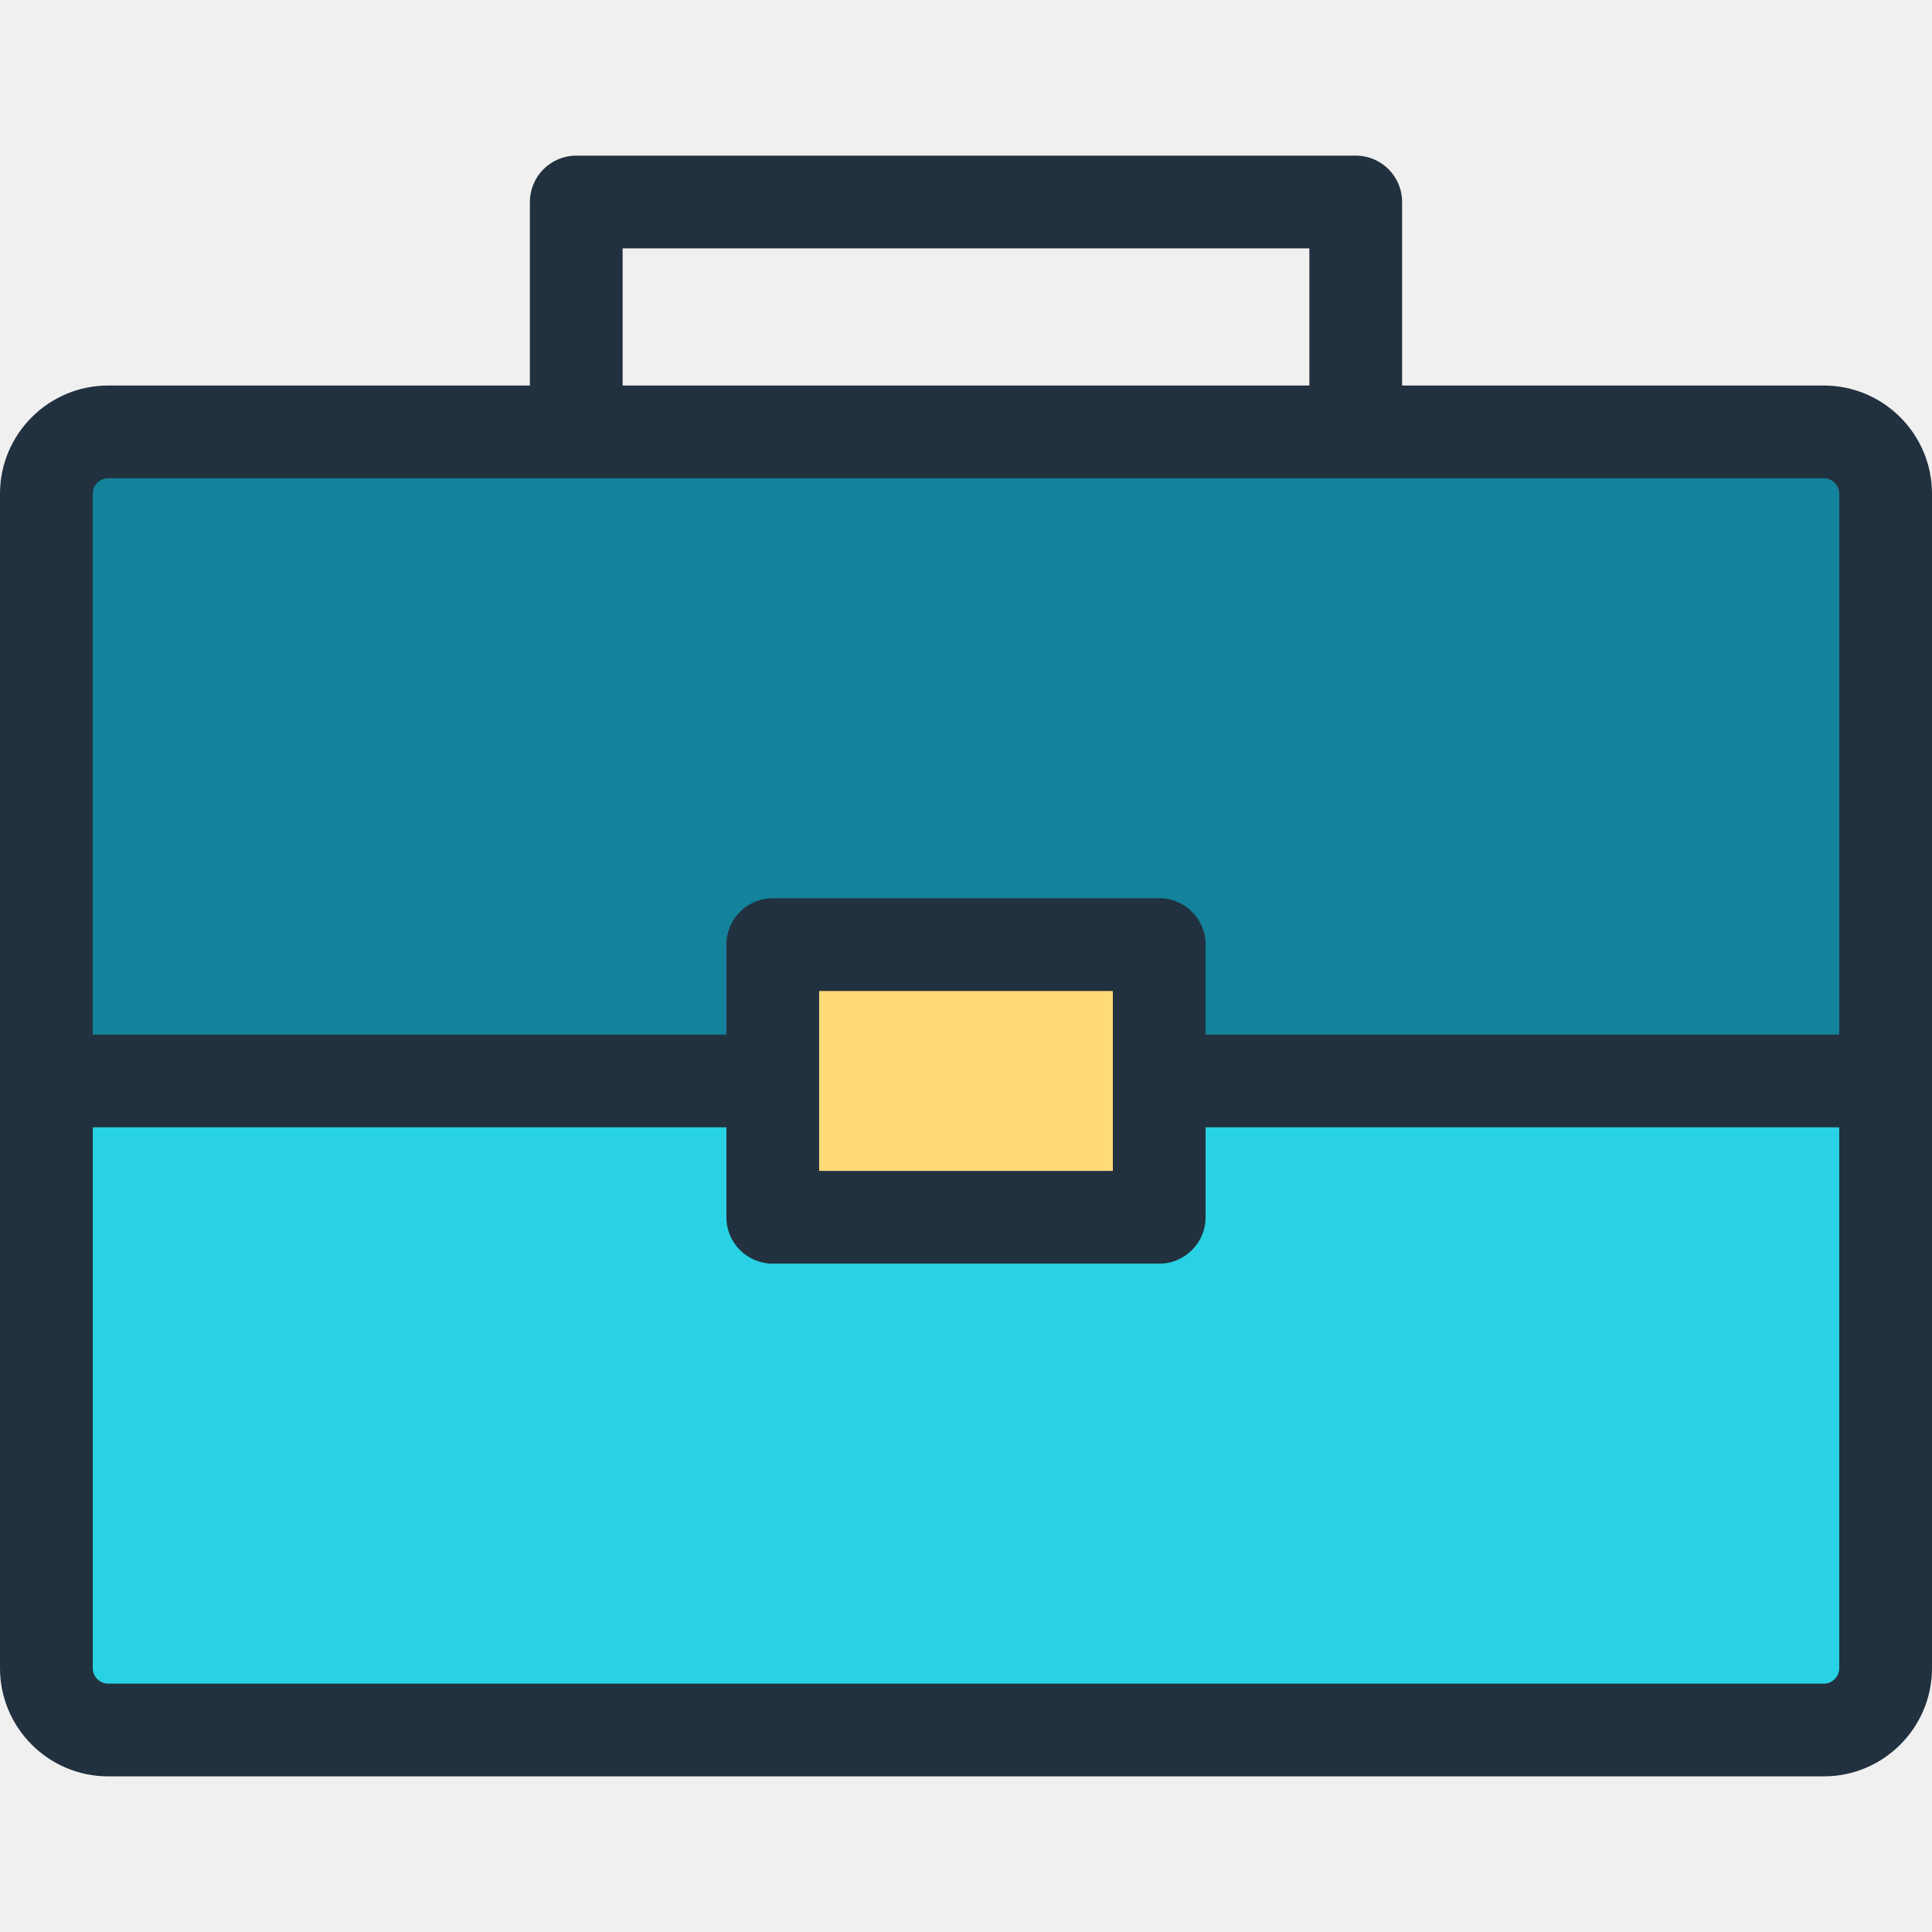
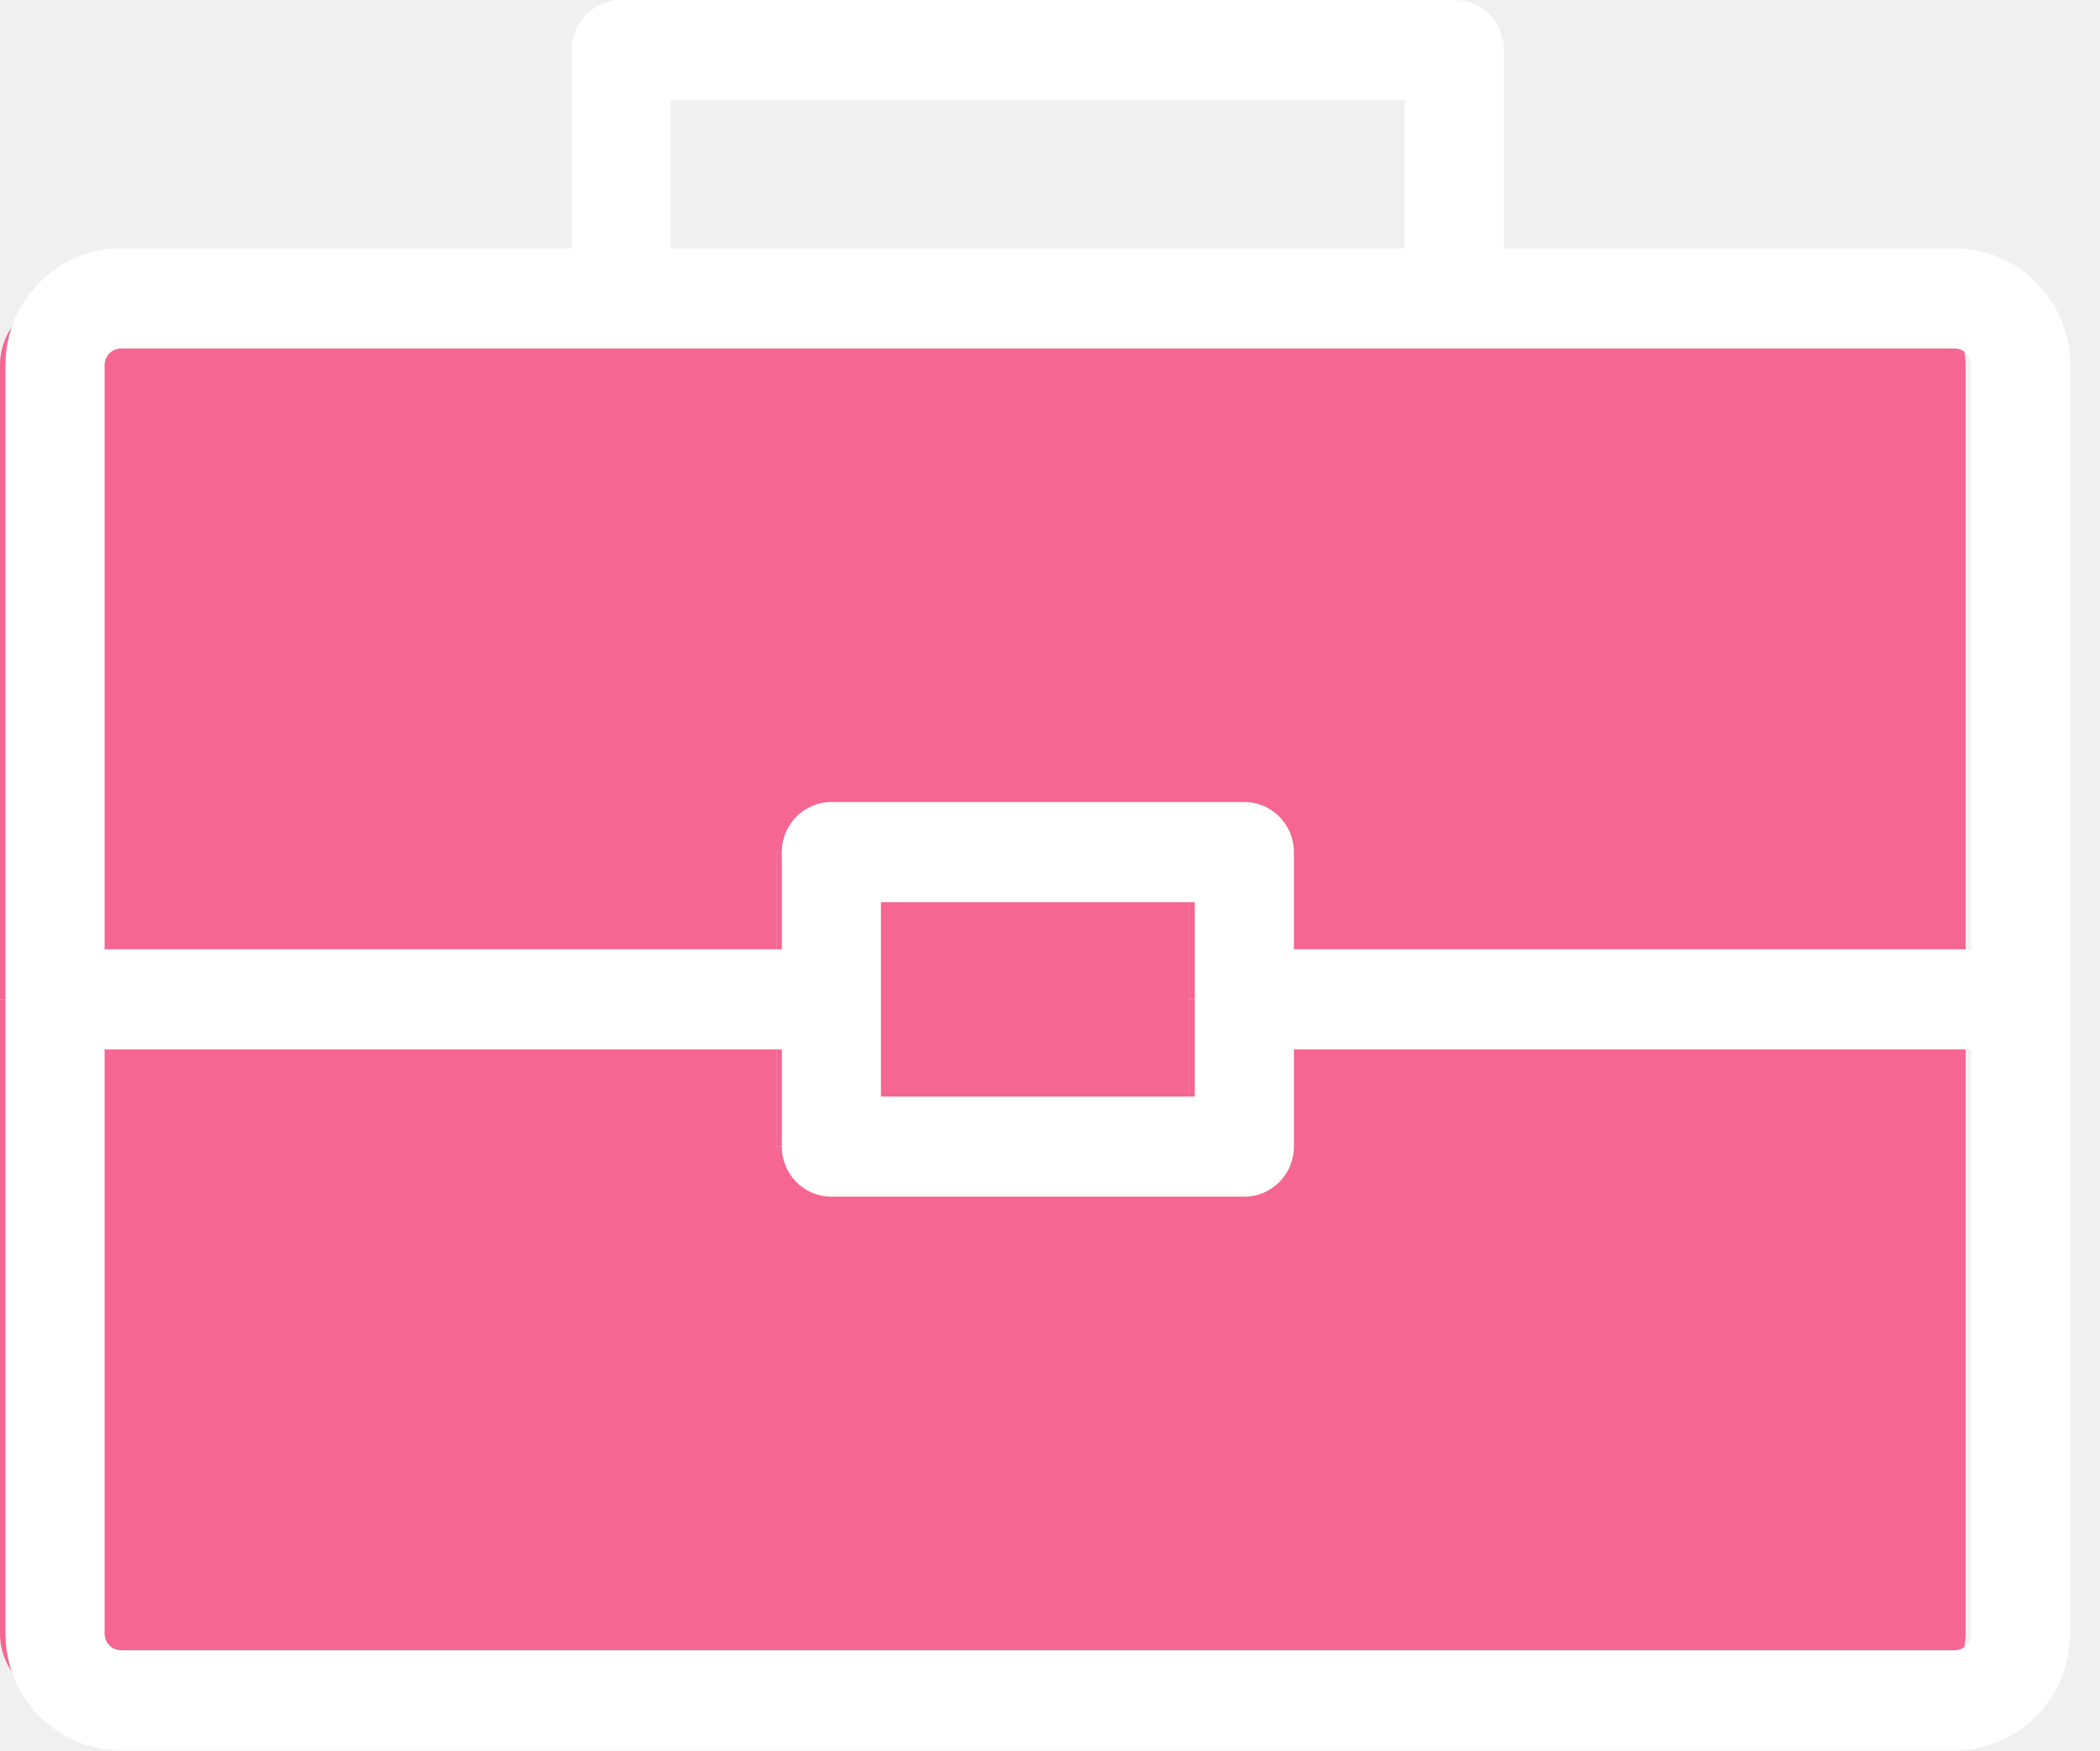
- <svg xmlns="http://www.w3.org/2000/svg" version="1.1" id="Layer_1" viewBox="0 0 312.461 312.461" xml:space="preserve">
-   <g>
-     <path style="fill:#28D2E4;" d="M304.96,174.82v94.97c0,5.52-4.48,10-10,10H17.5c-5.52,0-10-4.48-10-10v-94.97h117.48v22.05h62.5   v-22.05H304.96z" />
-     <path style="fill:#13829B;" d="M304.96,79.85v94.97H187.48v-22.05h-62.5v22.05H7.5V79.85c0-5.52,4.48-10,10-10h277.46   C300.48,69.85,304.96,74.33,304.96,79.85z" />
-     <rect x="124.98" y="152.771" style="fill:#FFDB77;" width="62.5" height="44.1" />
-     <path style="fill:#22313F;" d="M294.961,62.35h-68.199V32.67c0-4.142-3.358-7.5-7.5-7.5H93.199c-4.142,0-7.5,3.358-7.5,7.5v29.68   H17.5C7.851,62.35,0,70.201,0,79.85c0,8.345,0,181.61,0,189.94c0,9.649,7.851,17.5,17.5,17.5h277.461c9.649,0,17.5-7.851,17.5-17.5   c0-8.323,0-181.588,0-189.94C312.461,70.201,304.61,62.35,294.961,62.35z M100.699,40.17h111.063v22.179H100.699V40.17z M15,79.85   c0-1.379,1.122-2.5,2.5-2.5h277.461c1.379,0,2.5,1.121,2.5,2.5v87.47H194.98v-14.55c0-4.143-3.357-7.5-7.5-7.5h-62.5   c-4.142,0-7.5,3.357-7.5,7.5v14.55H15V79.85z M132.48,174.82v-14.55h47.5v14.55v14.55h-47.5V174.82z M297.461,269.79   c0,1.379-1.121,2.5-2.5,2.5H17.5c-1.378,0-2.5-1.121-2.5-2.5v-87.47h102.48v14.55c0,4.143,3.358,7.5,7.5,7.5h62.5   c4.143,0,7.5-3.357,7.5-7.5v-14.55h102.481V269.79z" />
-   </g>
+ <svg xmlns="http://www.w3.org/2000/svg" width="48" height="40" viewBox="0 0 48 40" fill="none">
+   <path d="M44.928 22.837V37.33C44.928 38.172 44.252 38.855 43.418 38.855H1.51C0.677 38.855 0 38.172 0 37.33V22.837H17.744V26.202H27.184V22.837H44.928Z" fill="#F56692" />
+   <path d="M44.928 8.344V22.837H27.184V19.472H17.744V22.837H0V8.344C0 7.502 0.677 6.818 1.51 6.818H43.418C44.252 6.818 44.928 7.502 44.928 8.344Z" fill="#F56692" />
+   <path d="M27.184 19.472H17.744V26.202H27.184V19.472Z" fill="#F56692" />
+   <path d="M44.676 5.674H34.376V1.145C34.376 0.512 33.868 0 33.243 0H14.202C13.577 0 13.069 0.512 13.069 1.145V5.674H2.769C1.311 5.674 0.125 6.872 0.125 8.344C0.125 9.618 0.125 36.058 0.125 37.33C0.125 38.802 1.311 40 2.769 40H44.676C46.134 40 47.319 38.802 47.319 37.33C47.319 36.059 47.319 9.619 47.319 8.344C47.319 6.872 46.134 5.674 44.676 5.674ZM15.335 2.289H32.11V5.674H15.335V2.289ZM2.391 8.344C2.391 8.134 2.561 7.963 2.769 7.963H44.676C44.885 7.963 45.054 8.134 45.054 8.344V21.692H29.575V19.472C29.575 18.84 29.068 18.328 28.442 18.328H19.002C18.377 18.328 17.87 18.84 17.87 19.472V21.692H2.391V8.344ZM20.135 22.837V20.616H27.31V22.837V25.057H20.135V22.837ZM45.054 37.33C45.054 37.54 44.885 37.711 44.676 37.711H2.769C2.561 37.711 2.391 37.54 2.391 37.33V23.981H17.87V26.202C17.87 26.834 18.377 27.346 19.002 27.346H28.442C29.068 27.346 29.575 26.834 29.575 26.202V23.981H45.054V37.33Z" fill="white" />
</svg>
